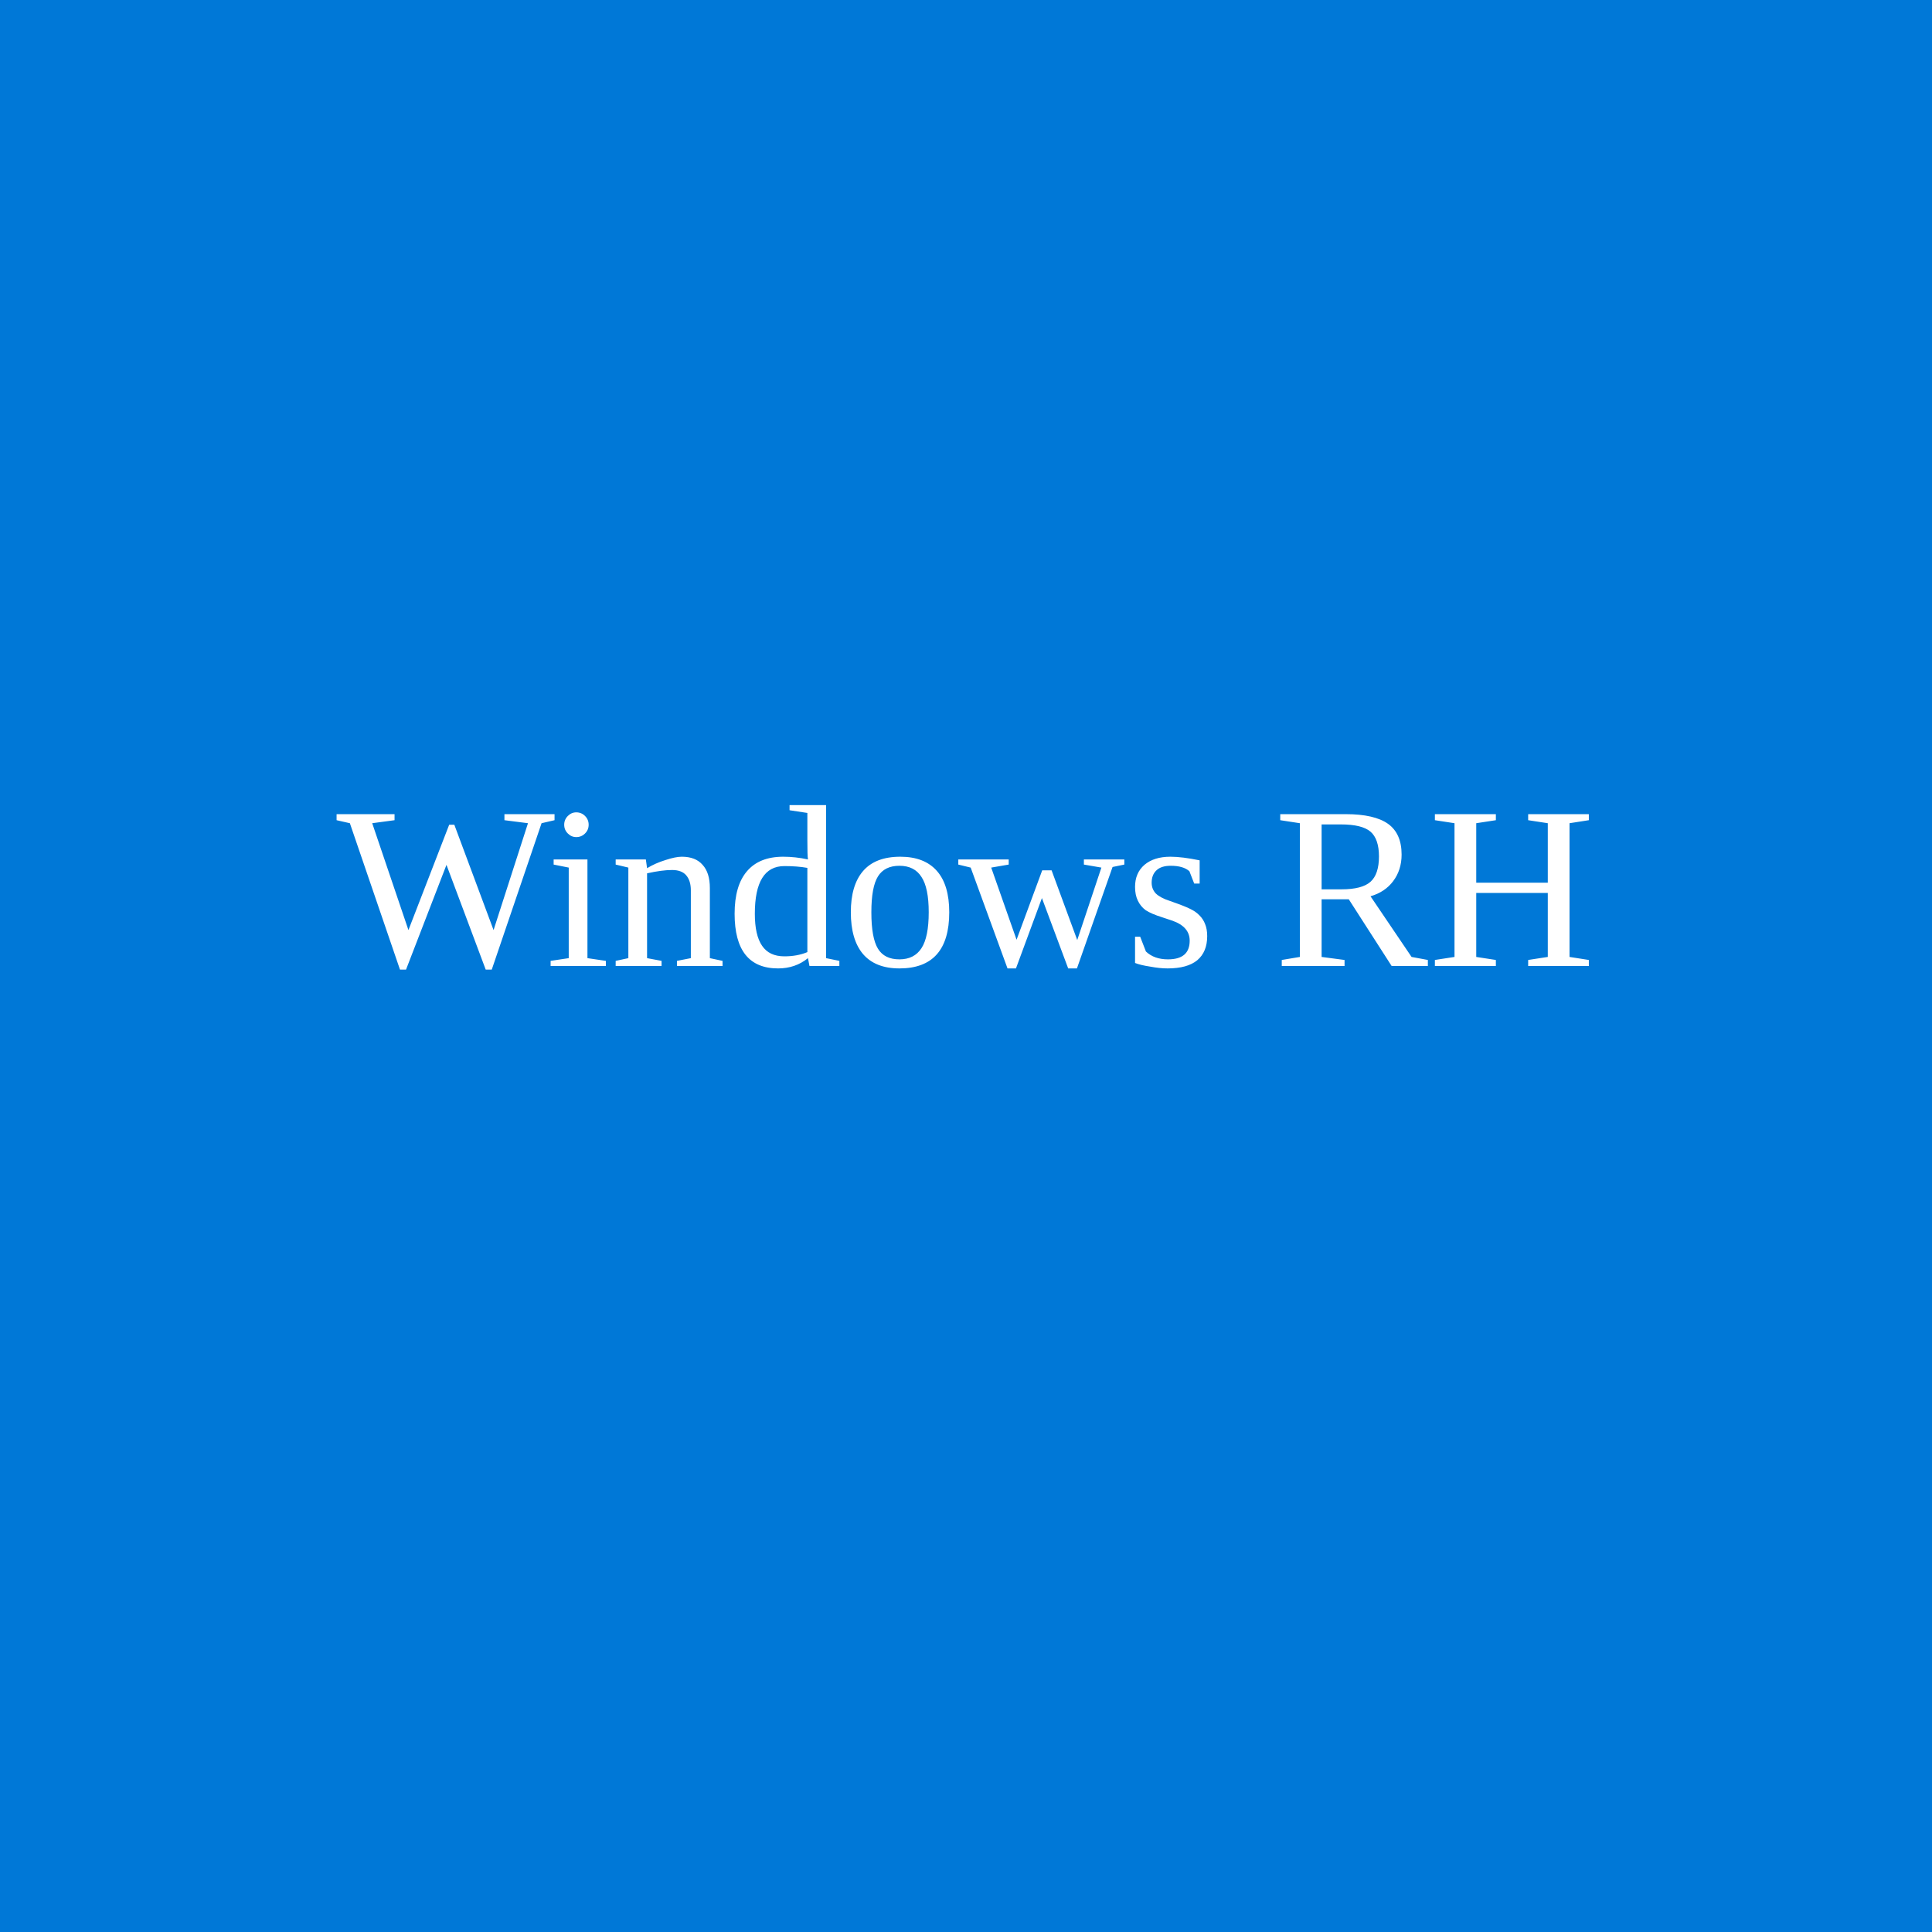
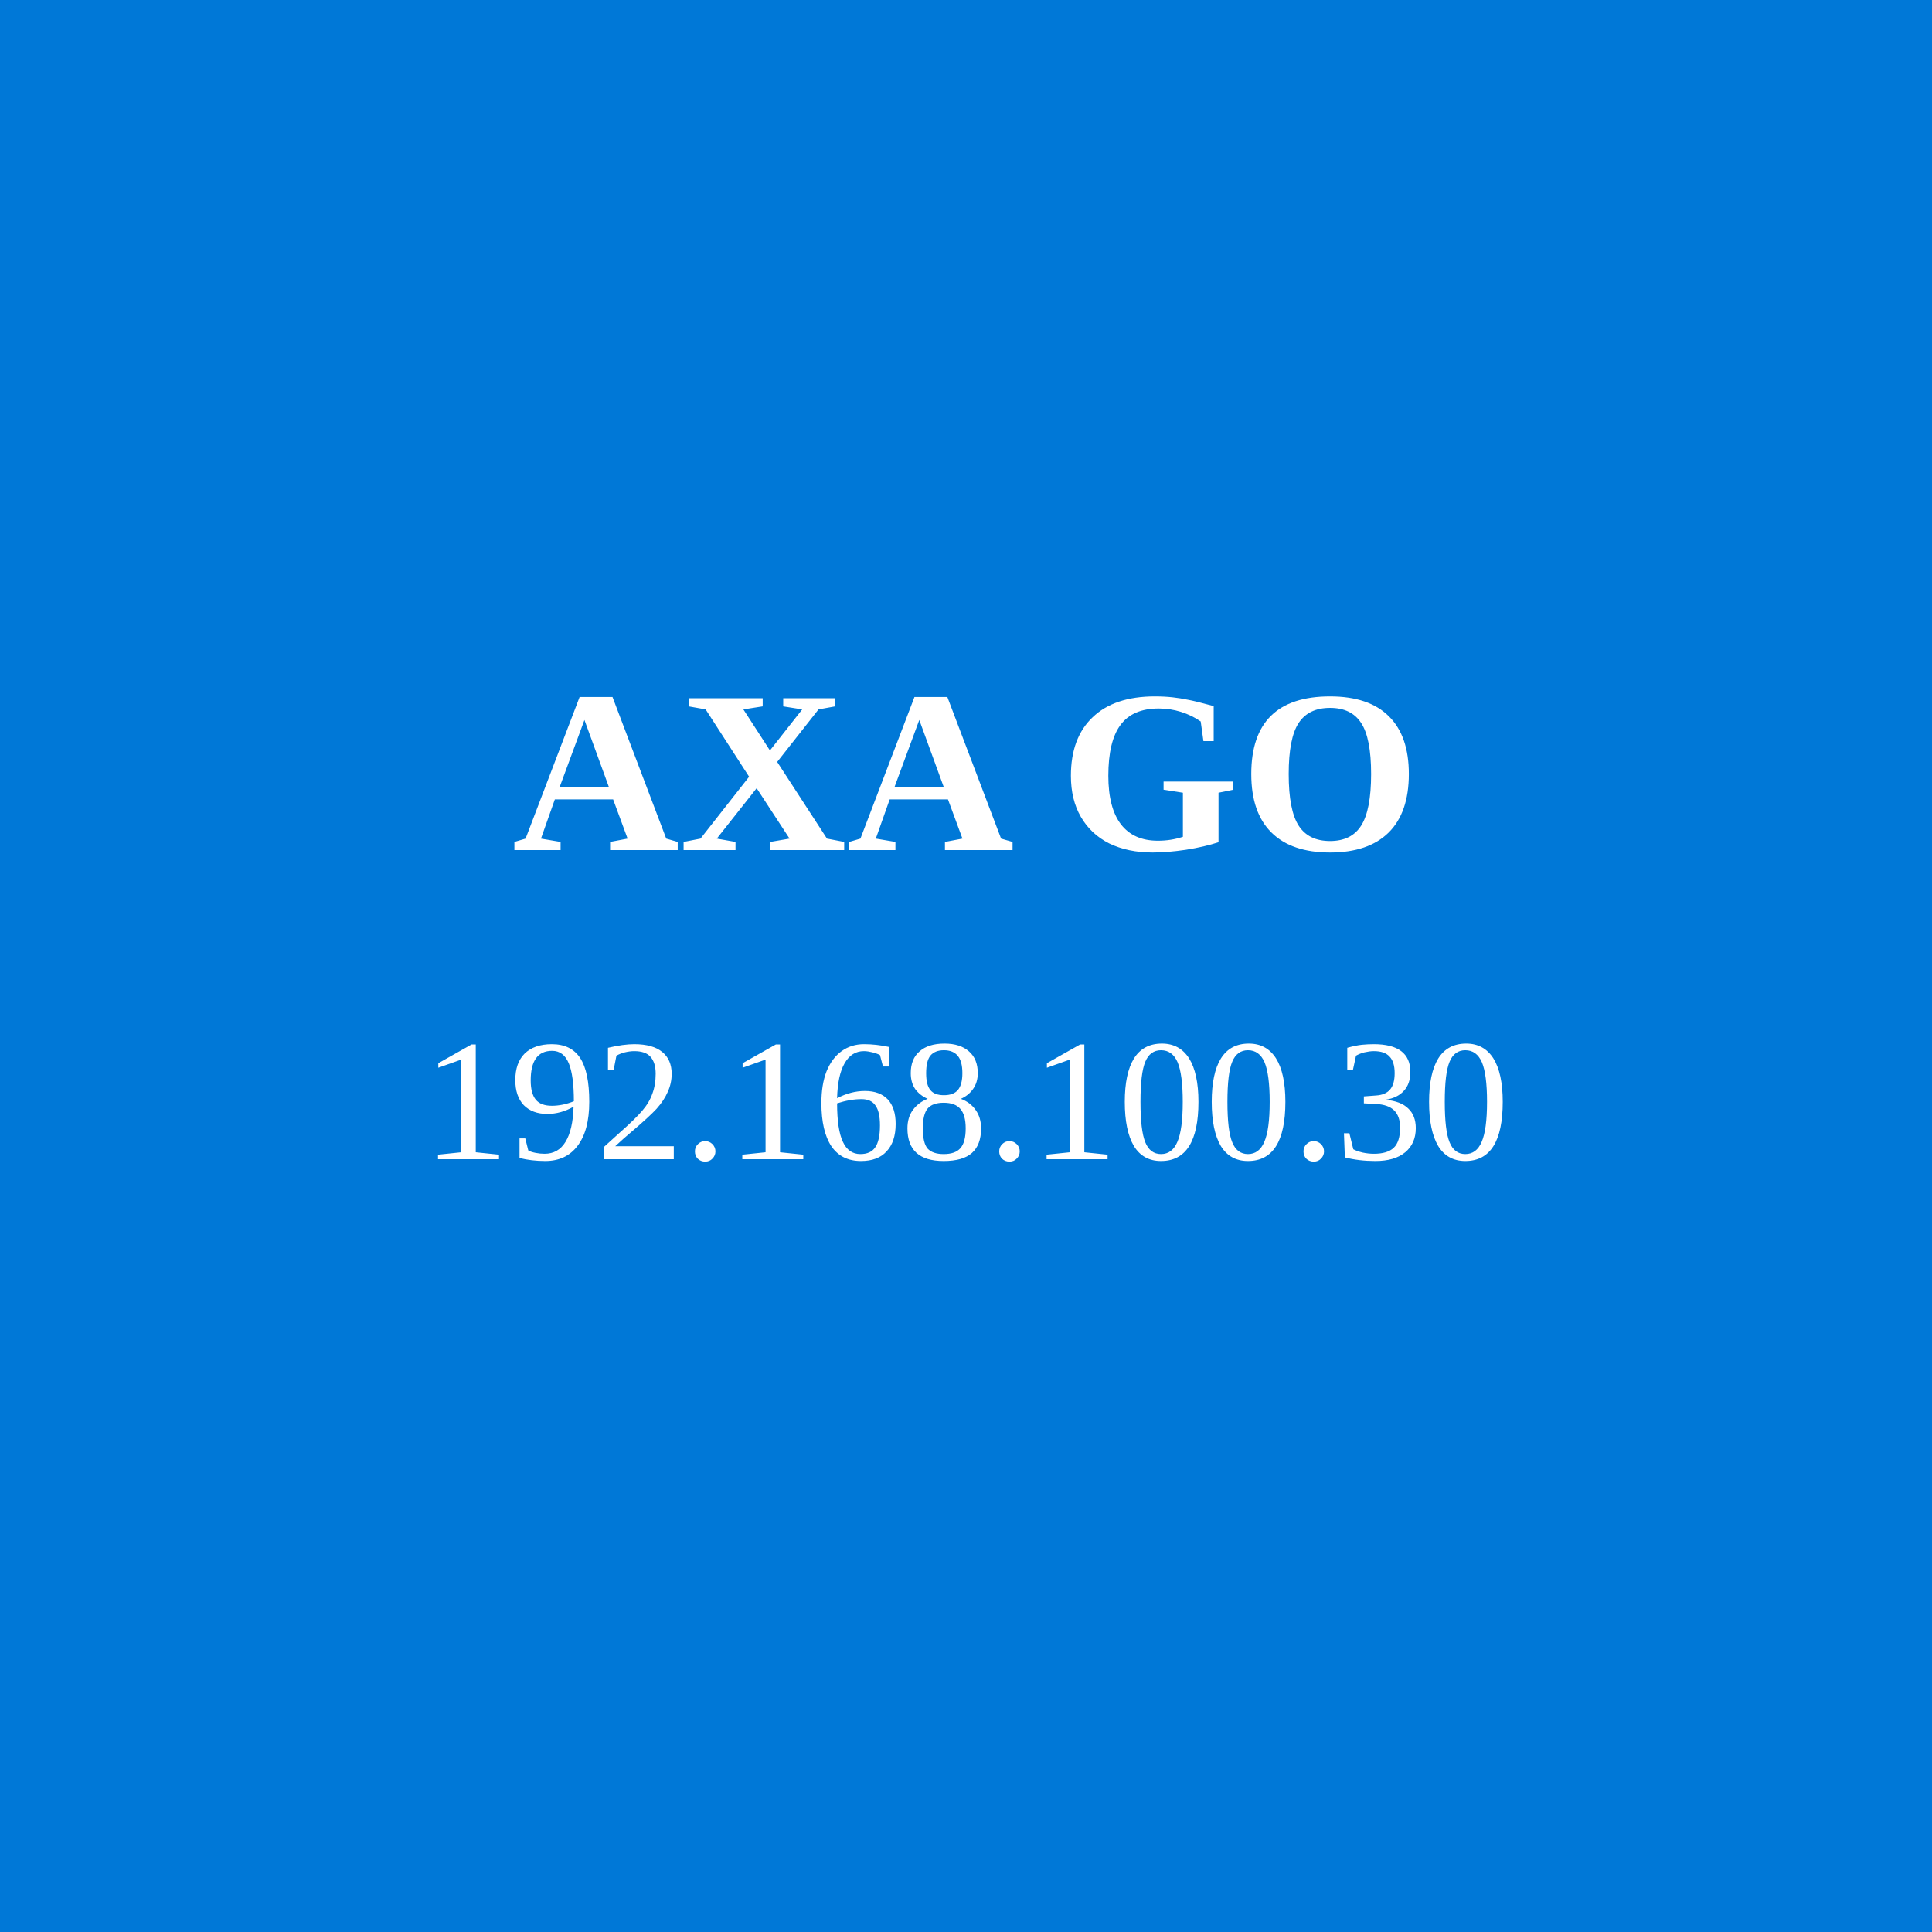
<svg xmlns="http://www.w3.org/2000/svg" width="100" height="100" viewBox="0 0 100 100">
  <rect width="100" height="100" fill="#0078D7" />
-   <text x="50%" y="50%" alignment-baseline="middle" text-anchor="middle" fill="#FFFFFF" font-size="12">Windows RH</text>
+   <text x="50%" y="44%" alignment-baseline="middle" text-anchor="middle" fill="#FFFFFF" font-size="12" font-weight="bold">AXA GO</text>
+   <text x="50%" y="60%" alignment-baseline="middle" text-anchor="middle" fill="#FFFFFF" font-size="9">192.168.100.30</text>
</svg>
